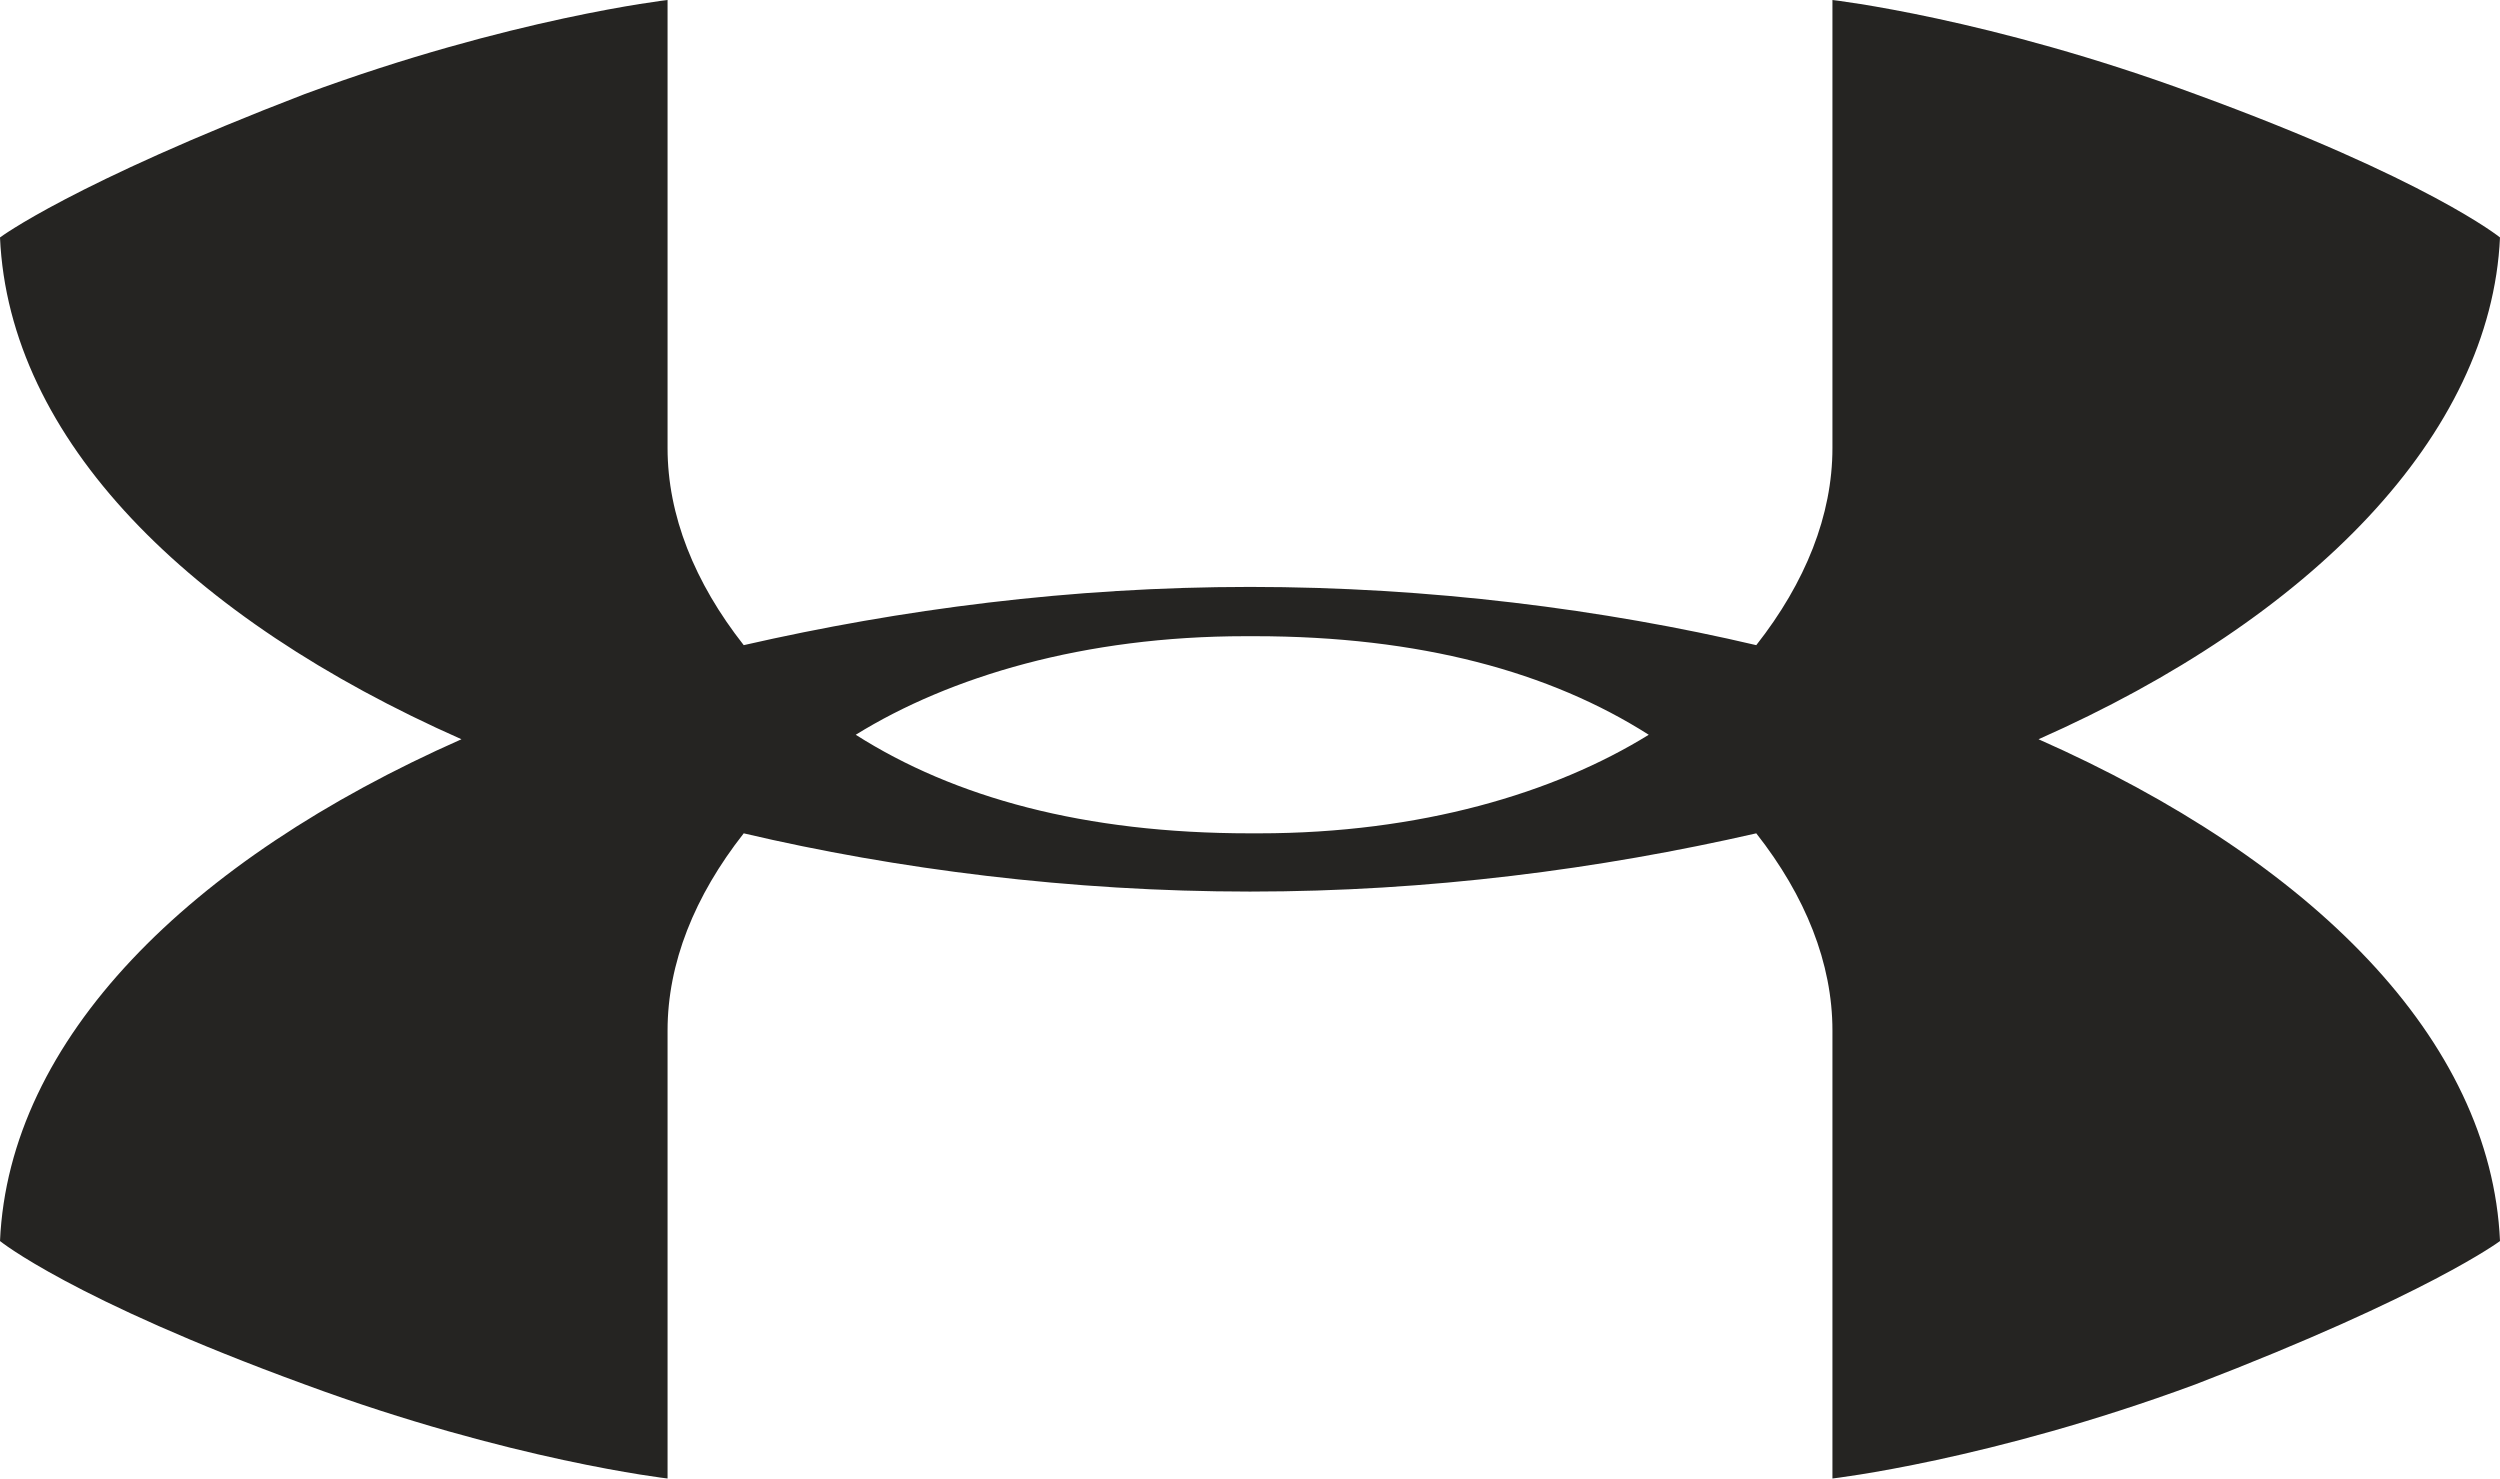
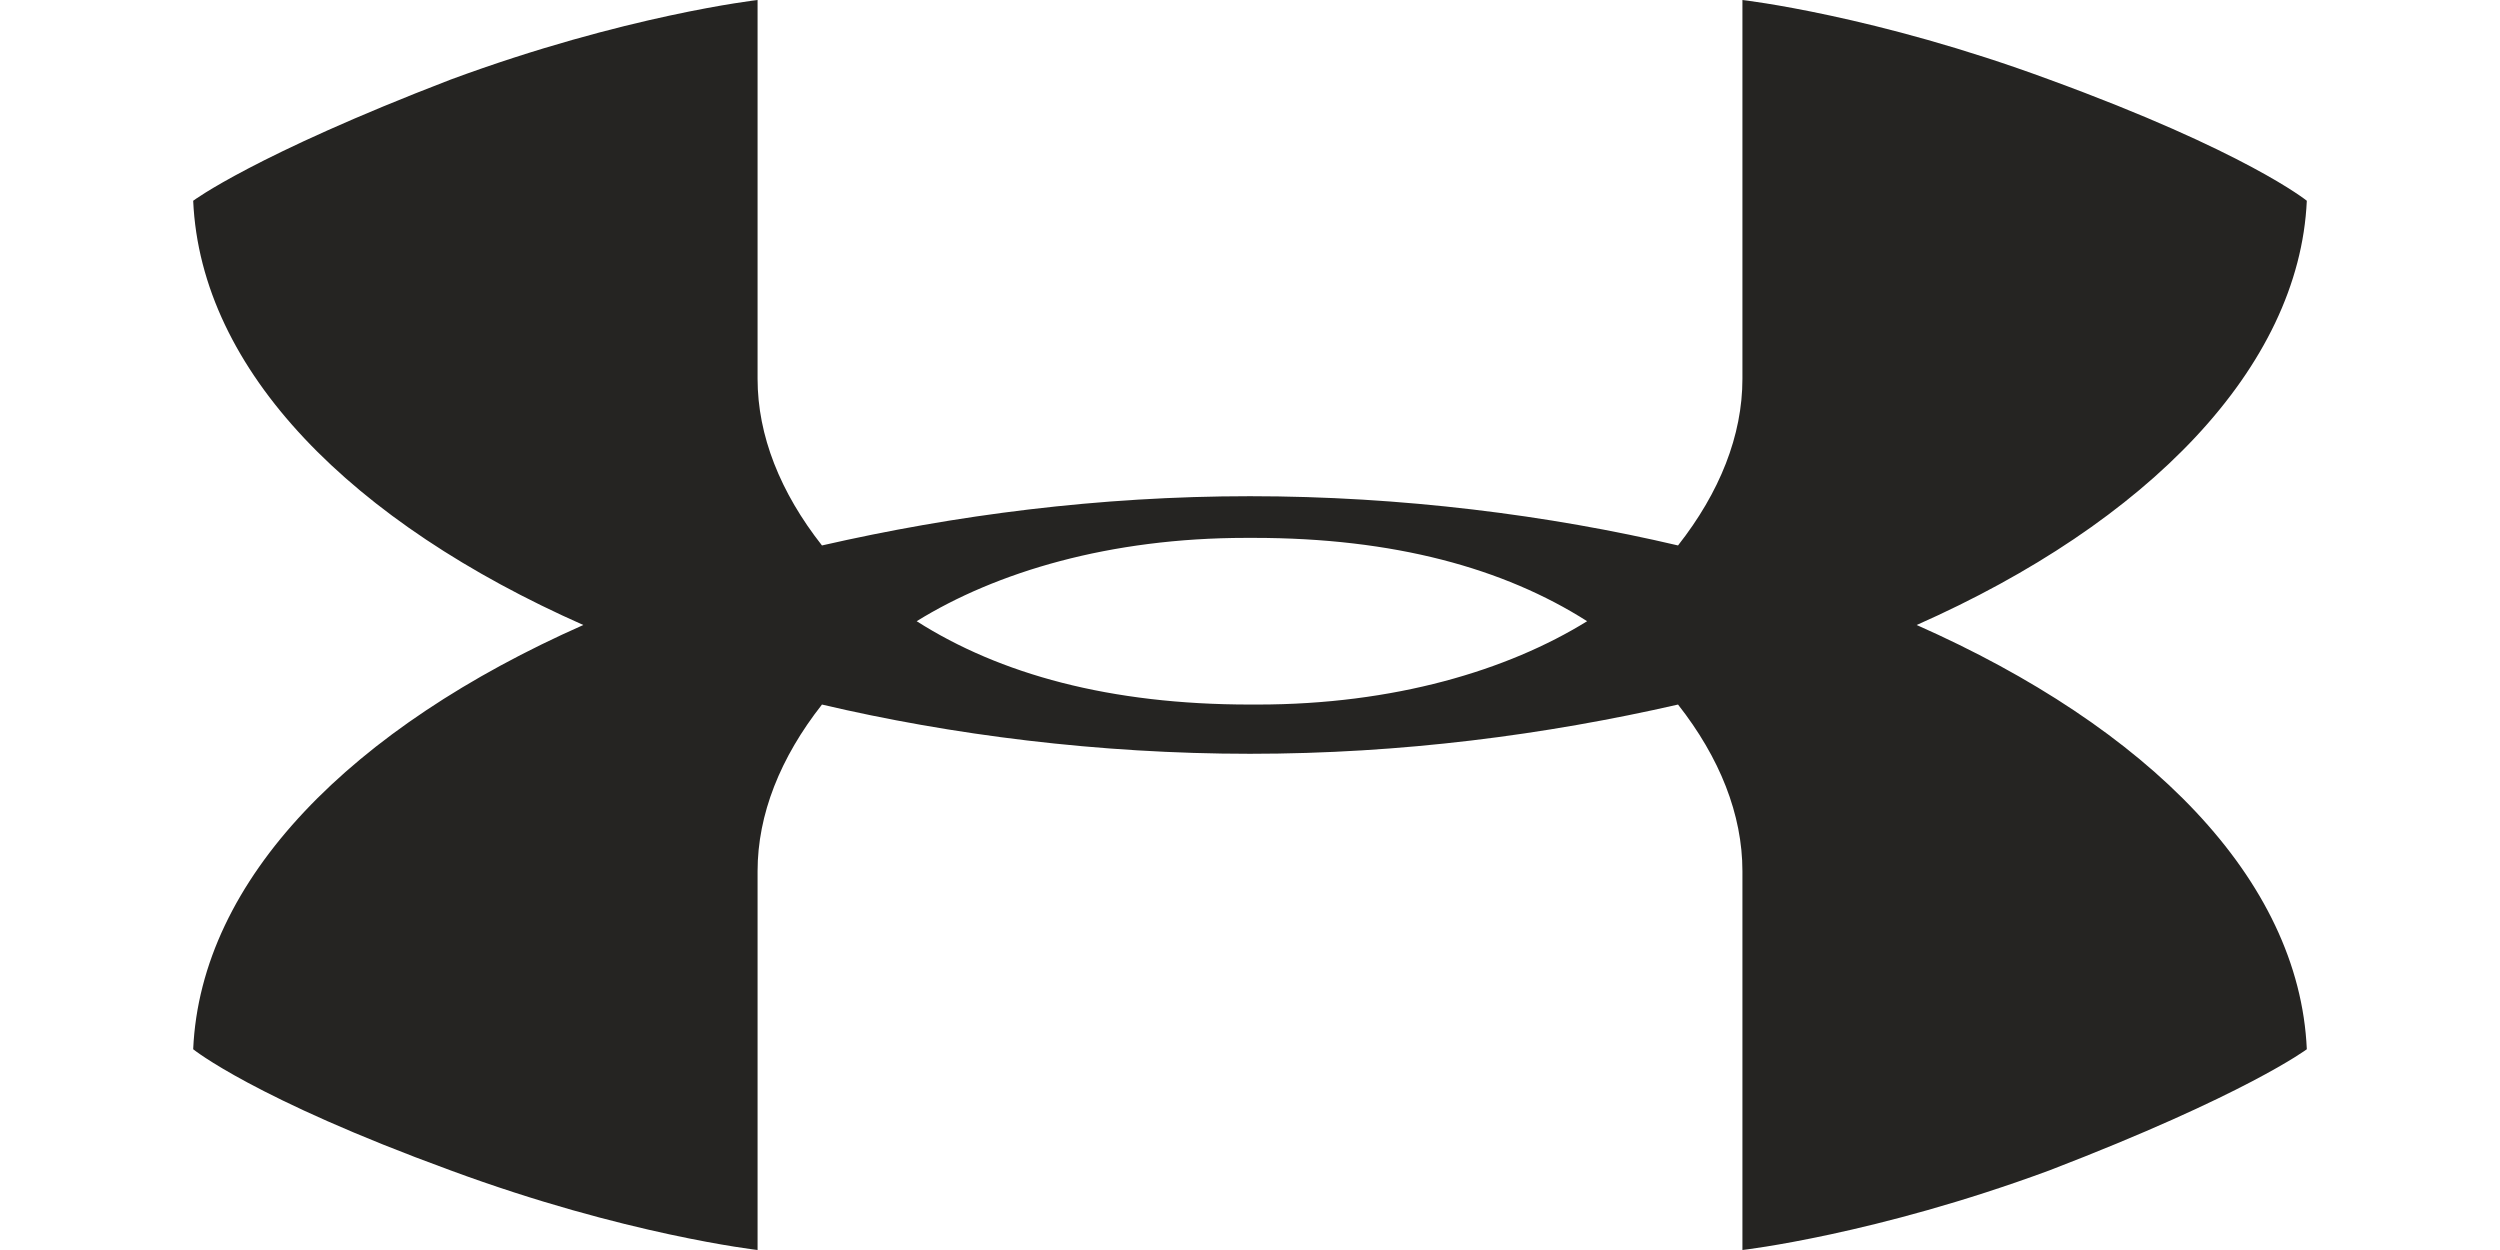
- <svg xmlns="http://www.w3.org/2000/svg" viewBox="0 0 55.8 33" width="55.8" height="33" fill="#252422">
+ <svg xmlns="http://www.w3.org/2000/svg" viewBox="0 0 55.8 33" width="40" height="20" fill="#252422">
  <path d="M45.5,16.5c6.1,2.7,10.1,6.7,10.3,11.2c0,0-1.6,1.2-6.8,3.2c-4.6,1.7-8.1,2.1-8.1,2.1V23c0-1.5-0.6-3-1.7-4.4 c-3.5,0.8-7.3,1.3-11.3,1.3l0,0c-4,0-7.9-0.5-11.3-1.3c-1.1,1.4-1.7,2.9-1.7,4.4v10c0,0-3.5-0.4-8.1-2.1C1.6,29,0,27.7,0,27.7 c0.2-4.5,4.2-8.5,10.3-11.2C4.2,13.8,0.2,9.8,0,5.3c0,0,1.6-1.2,6.8-3.2C11.4,0.4,14.9,0,14.9,0v10c0,1.5,0.6,3,1.7,4.4 c3.5-0.8,7.3-1.3,11.3-1.3l0,0c4,0,7.9,0.5,11.3,1.3c1.1-1.4,1.7-2.9,1.7-4.4V0c0,0,3.5,0.4,8.1,2.1c5.2,1.9,6.8,3.2,6.8,3.2 C55.6,9.7,51.6,13.8,45.5,16.5 M27.9,14.2L27.9,14.2h-0.1c-3.6,0-6.6,0.9-8.7,2.2c2.2,1.4,5.1,2.2,8.8,2.2H28l0,0h0.1 c3.6,0,6.6-0.9,8.7-2.2c-2.2-1.4-5.1-2.2-8.8-2.2" />
</svg>
